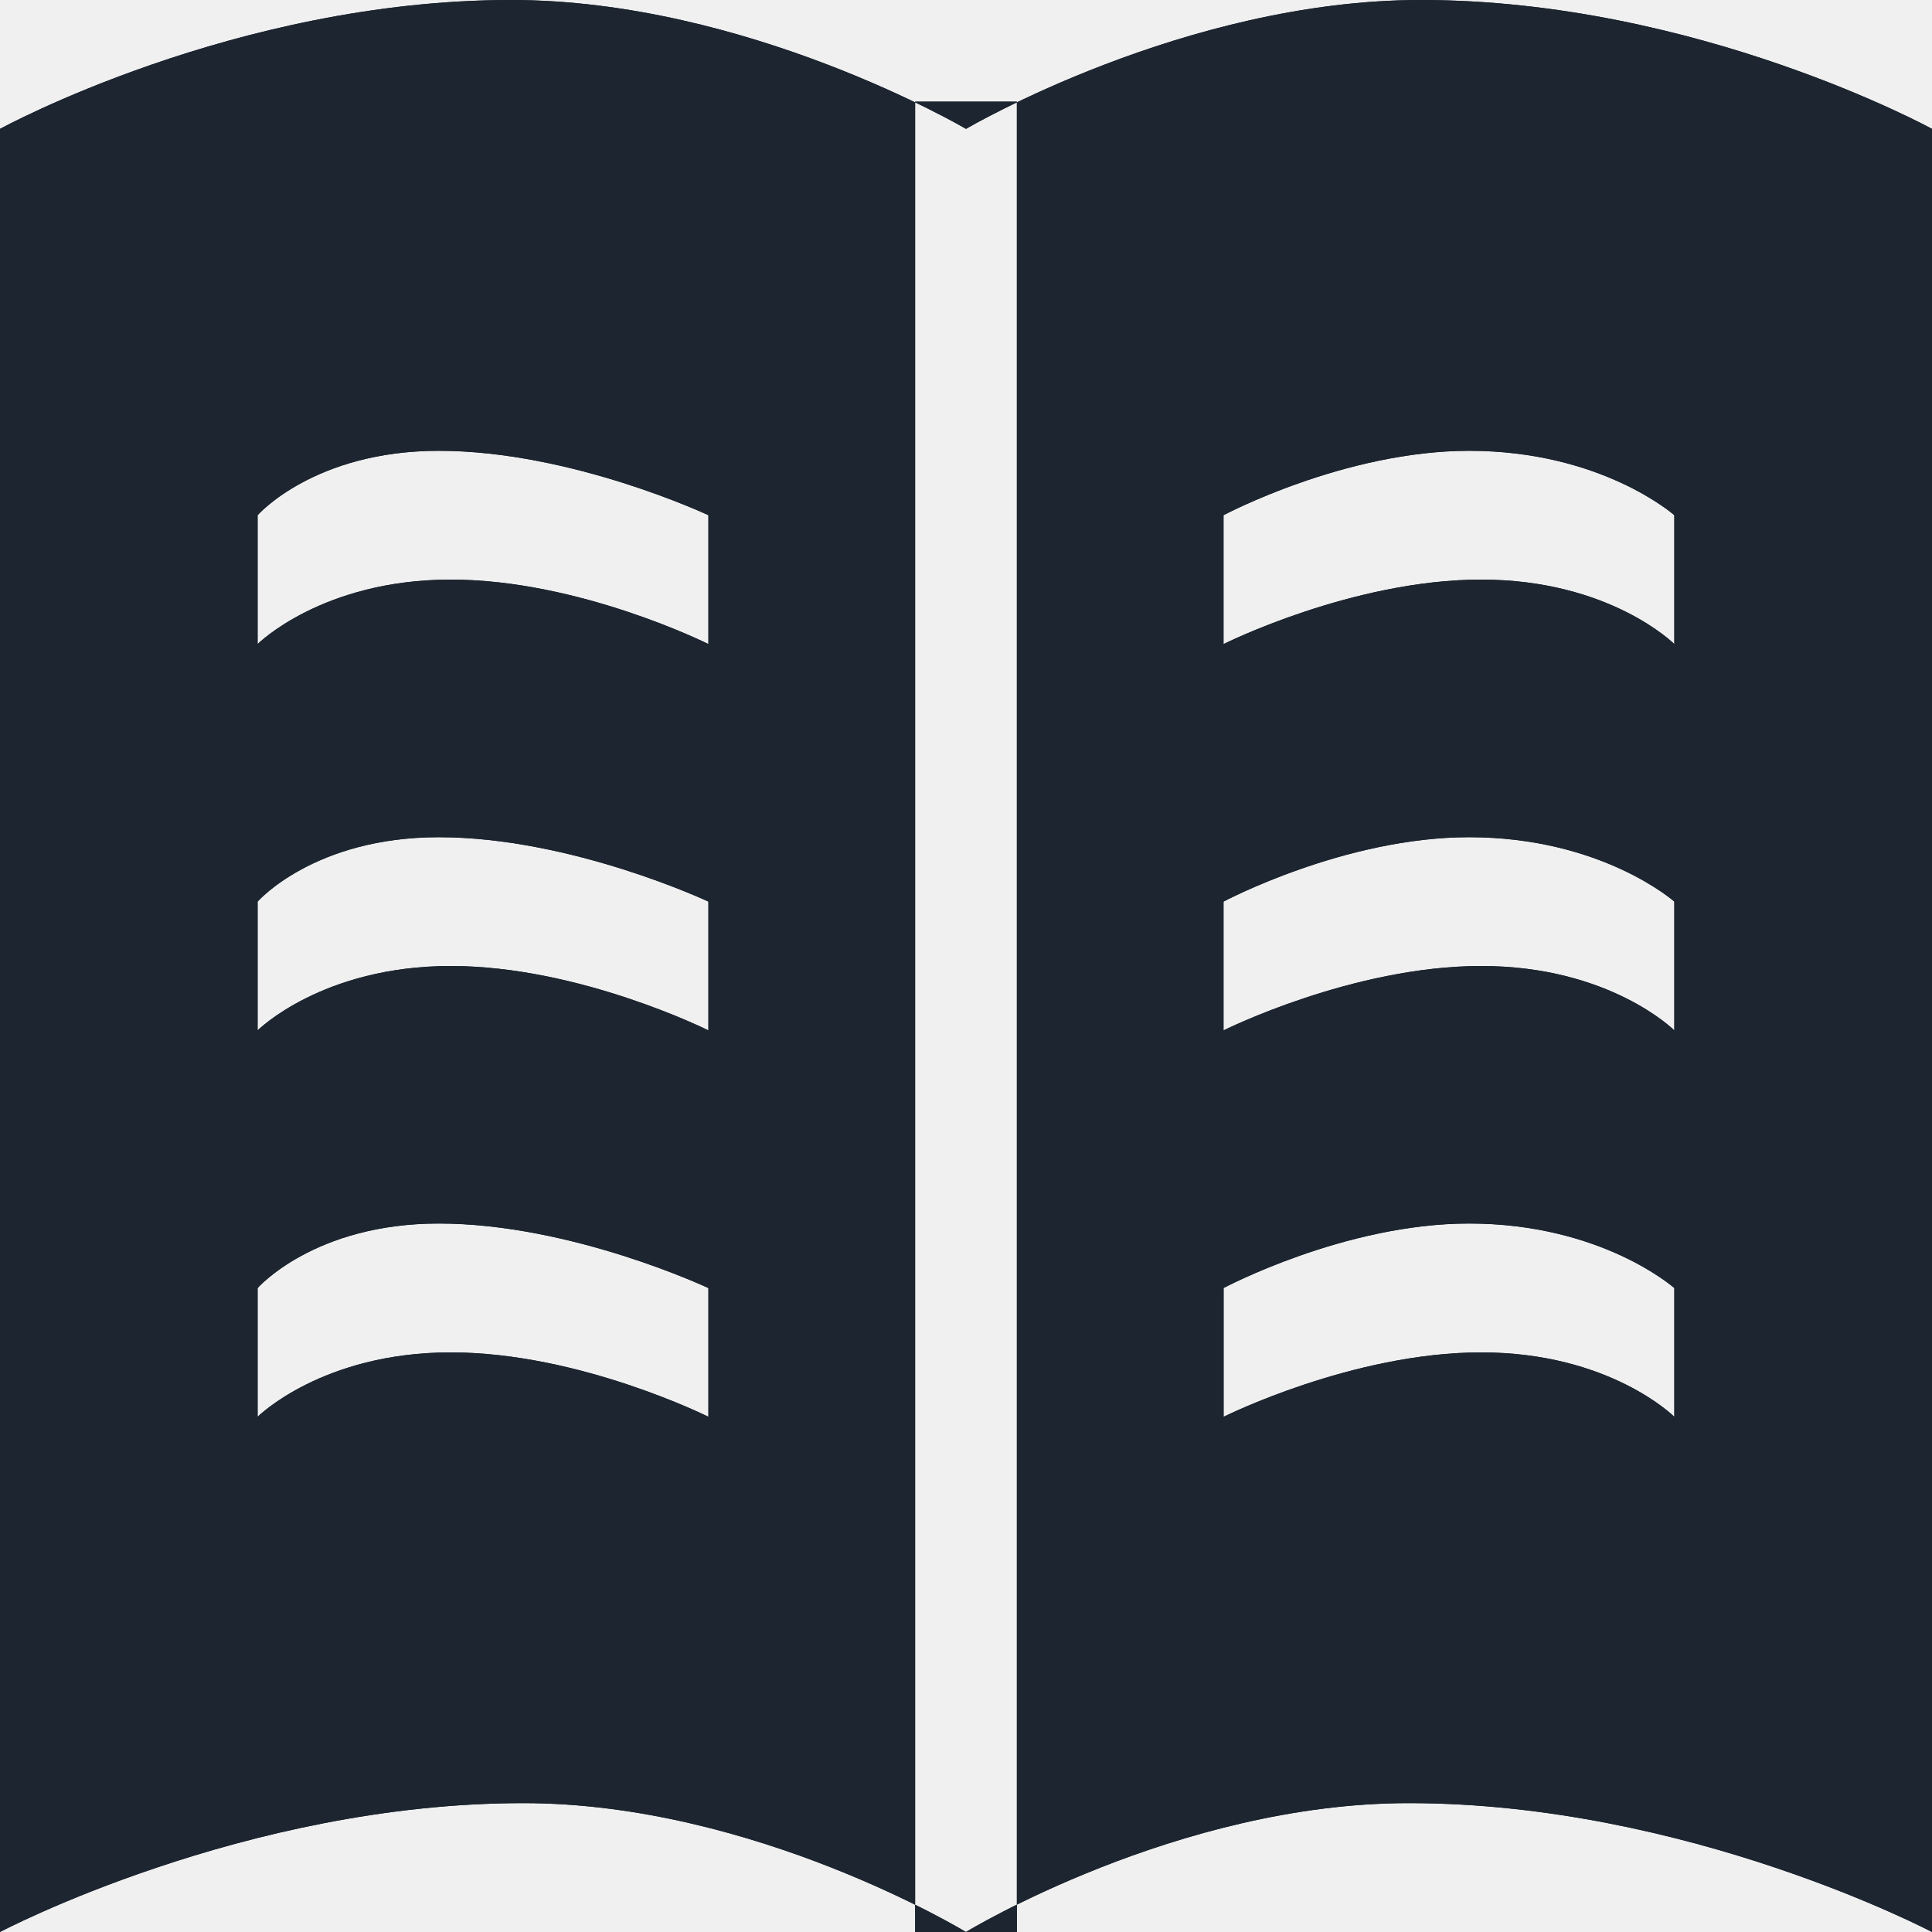
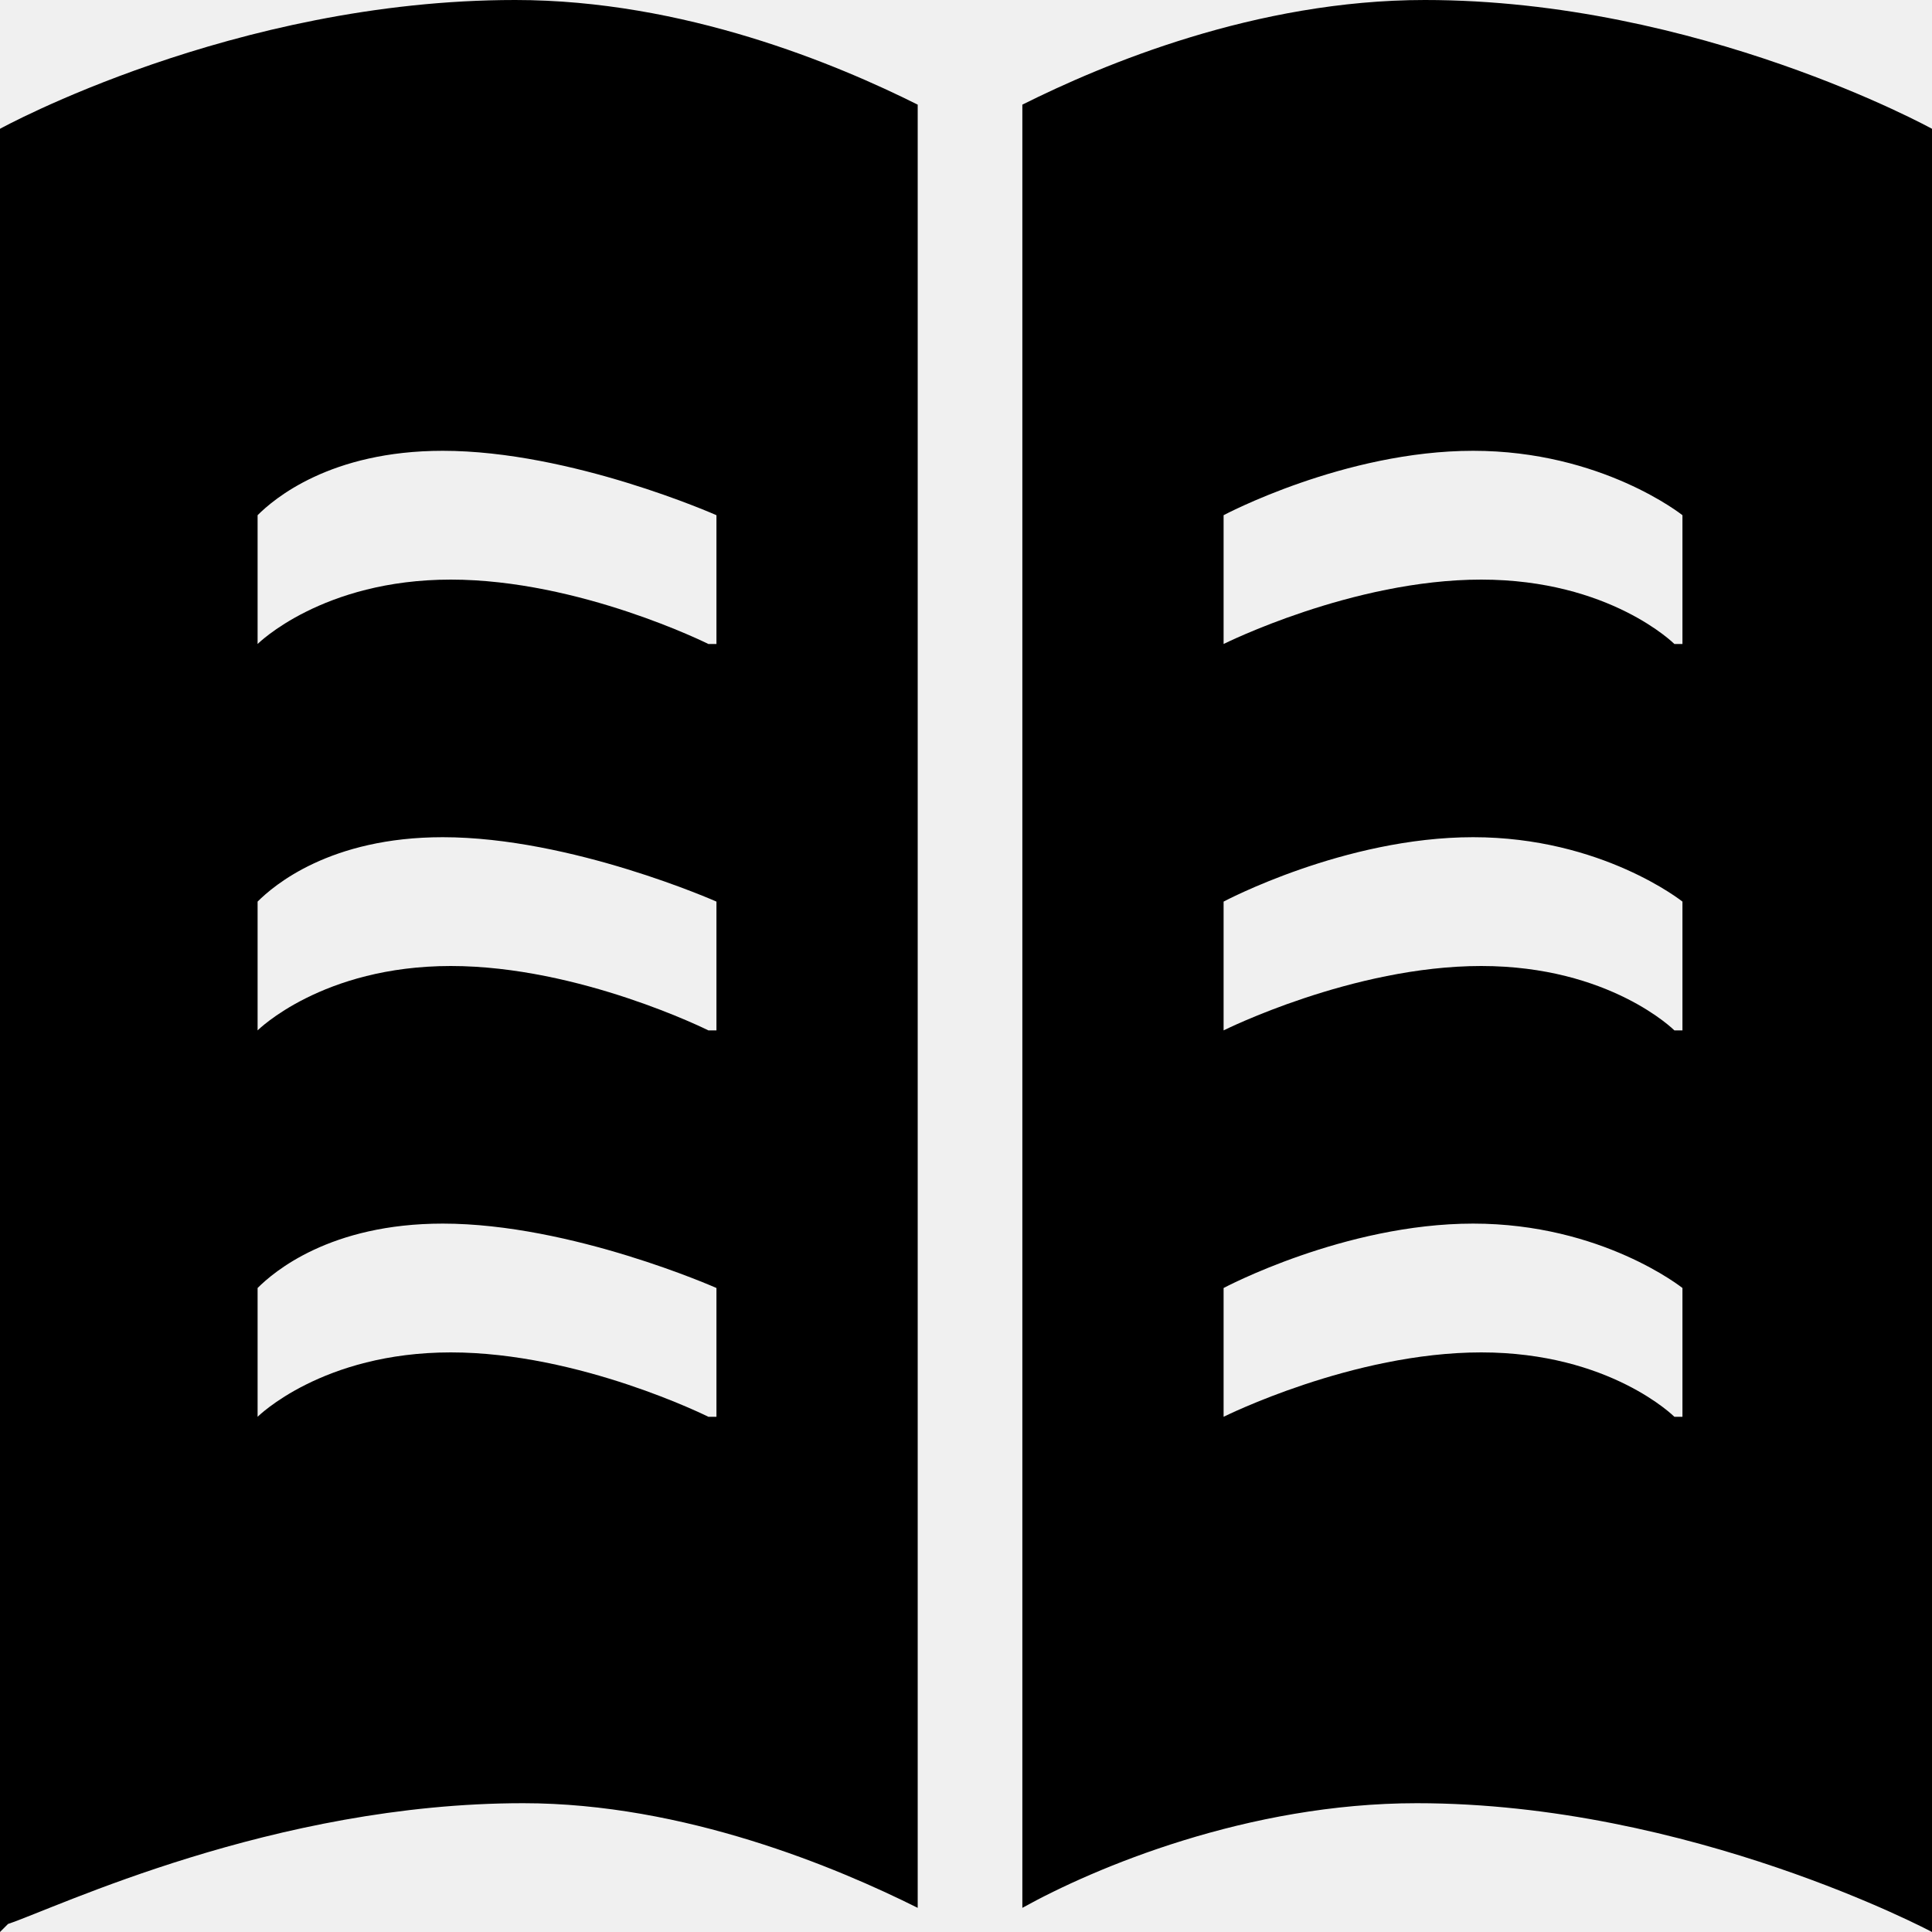
- <svg xmlns="http://www.w3.org/2000/svg" xmlns:xlink="http://www.w3.org/1999/xlink" width="24px" height="24px" viewBox="0 0 24 24" version="1.1">
-   <defs>
-     <path d="M17.499,22.399 C14.625,22.399 11.999,24 11.999,24 C11.999,24 9.373,22.399 6.5,22.399 C3.03,22.399 0,24 0,24 L0,1.601 C0,1.601 2.921,0 6.35,0 C9.282,0 12,1.601 12,1.601 C12,1.601 14.718,0 17.65,0 C21.079,0 24,1.601 24,1.601 L24,24 C23.998,24 20.968,22.399 17.499,22.399 L17.499,22.399 Z M11.368,1.263 L12.632,1.263 L12.632,24 L11.368,24 L11.368,1.263 Z M15.199,16.001 C15.199,16.001 16.7,15.199 18.249,15.199 C19.898,15.199 20.799,16.001 20.799,16.001 L20.799,17.6 C20.799,17.6 19.999,16.8 18.4,16.8 C16.8,16.8 15.2,17.6 15.2,17.6 L15.2,16.001 L15.199,16.001 Z M15.199,12.8 L15.199,11.2 C15.199,11.2 16.7,10.4 18.249,10.4 C19.898,10.4 20.799,11.2 20.799,11.2 L20.799,12.8 C20.799,12.8 19.999,12 18.4,12 C16.799,12 15.199,12.8 15.199,12.8 L15.199,12.8 Z M15.199,8.001 L15.199,6.4 C15.199,6.4 16.7,5.6 18.249,5.6 C19.898,5.6 20.799,6.4 20.799,6.4 L20.799,8.001 C20.799,8.001 19.999,7.2 18.4,7.2 C16.799,7.2 15.199,8.001 15.199,8.001 L15.199,8.001 Z M3.2,17.6 L3.2,16.001 C3.2,16.001 3.901,15.199 5.45,15.199 C7.099,15.199 8.8,16.001 8.8,16.001 L8.8,17.6 C8.8,17.6 7.2,16.8 5.6,16.8 C4,16.8 3.2,17.6 3.2,17.6 L3.2,17.6 Z M3.2,12.8 L3.2,11.2 C3.2,11.2 3.901,10.4 5.45,10.4 C7.099,10.4 8.8,11.2 8.8,11.2 L8.8,12.8 C8.8,12.8 7.2,12 5.6,12 C4,12 3.2,12.8 3.2,12.8 L3.2,12.8 Z M3.2,8.001 L3.2,6.4 C3.2,6.4 3.901,5.6 5.45,5.6 C7.099,5.6 8.8,6.4 8.8,6.4 L8.8,8.001 C8.8,8.001 7.2,7.2 5.6,7.2 C4,7.2 3.2,8.001 3.2,8.001 L3.2,8.001 Z" id="path-1" />
-   </defs>
-   <g id="Icons---In-Use-(ME)" stroke="none" stroke-width="1" fill="none" fill-rule="evenodd">
-     <g id="Icons" transform="translate(-665, -421)">
-       <g id="Discipleship-Milestone" transform="translate(665, 421)">
-         <rect id="Rectangle-3" x="0" y="0" width="24" height="24" />
-         <mask id="mask-2" fill="white">
-           <use xlink:href="#path-1" />
-         </mask>
-         <use id="Shape-Copy-2" fill="#1C2530" xlink:href="#path-1" />
-         <g id="Group" mask="url(#mask-2)" fill="#1C2530">
-           <g id="💟-Icon-Style">
-             <rect id="Rectangle-2" x="0" y="0" width="24" height="24" />
+ <svg xmlns="http://www.w3.org/2000/svg" xmlns:xlink="http://www.w3.org/1999/xlink" version="1.1" id="Layer_1" x="0px" y="0px" viewBox="0 0 24 24" style="enable-background:new 0 0 24 24;" xml:space="preserve">
+   <g transform="translate(-323.0 -281.0)">
+     <g>
+       <g>
+         <g transform="translate(323.0 281.0)">
+           <g>
+             <defs>
+               <path id="SVGID_1_" d="M17.7,0C21.1,0,24,1.6,24,1.6V24c0,0-3-1.6-6.4-1.6c-2.1,0-4,0.8-4.9,1.3V1.3C13.7,0.8,15.6,0,17.7,0z         M6.4,0c2.1,0,4,0.8,5,1.3v22.4c-1-0.5-2.9-1.3-4.9-1.3c-3.1,0-5.8,1.3-6.4,1.5L0,24c0,0,0,0,0,0V1.6C0,1.6,2.9,0,6.4,0z         M18.3,15.2c-1.6,0-3.1,0.8-3.1,0.8v1.6c0,0,1.6-0.8,3.2-0.8s2.4,0.8,2.4,0.8h0.1V16C20.9,16,19.9,15.2,18.3,15.2z M5.5,15.2        c-1.4,0-2.1,0.6-2.3,0.8l0,0l0,1.6c0,0,0.8-0.8,2.4-0.8s3.2,0.8,3.2,0.8h0.1V16C8.9,16,7.1,15.2,5.5,15.2z M18.3,10.4        c-1.6,0-3.1,0.8-3.1,0.8v1.6c0,0,1.6-0.8,3.2-0.8s2.4,0.8,2.4,0.8h0.1v-1.6C20.9,11.2,19.9,10.4,18.3,10.4z M5.5,10.4        c-1.4,0-2.1,0.6-2.3,0.8l0,0l0,1.6c0,0,0.8-0.8,2.4-0.8s3.2,0.8,3.2,0.8h0.1v-1.6C8.9,11.2,7.1,10.4,5.5,10.4z M18.3,5.6        c-1.6,0-3.1,0.8-3.1,0.8V8c0,0,1.6-0.8,3.2-0.8S20.8,8,20.8,8h0.1V6.4C20.9,6.4,19.9,5.6,18.3,5.6z M5.5,5.6        c-1.4,0-2.1,0.6-2.3,0.8l0,0l0,1.6c0,0,0.8-0.8,2.4-0.8S8.8,8,8.8,8h0.1V6.4C8.9,6.4,7.1,5.6,5.5,5.6z" />
+             </defs>
+             <use xlink:href="#SVGID_1_" style="overflow:visible;fill:#000;" />
+             <clipPath id="SVGID_00000070115284097217214850000002731134694008294816_">
+               <use xlink:href="#SVGID_1_" style="overflow:visible;" />
+             </clipPath>
          </g>
        </g>
      </g>
    </g>
  </g>
</svg>
